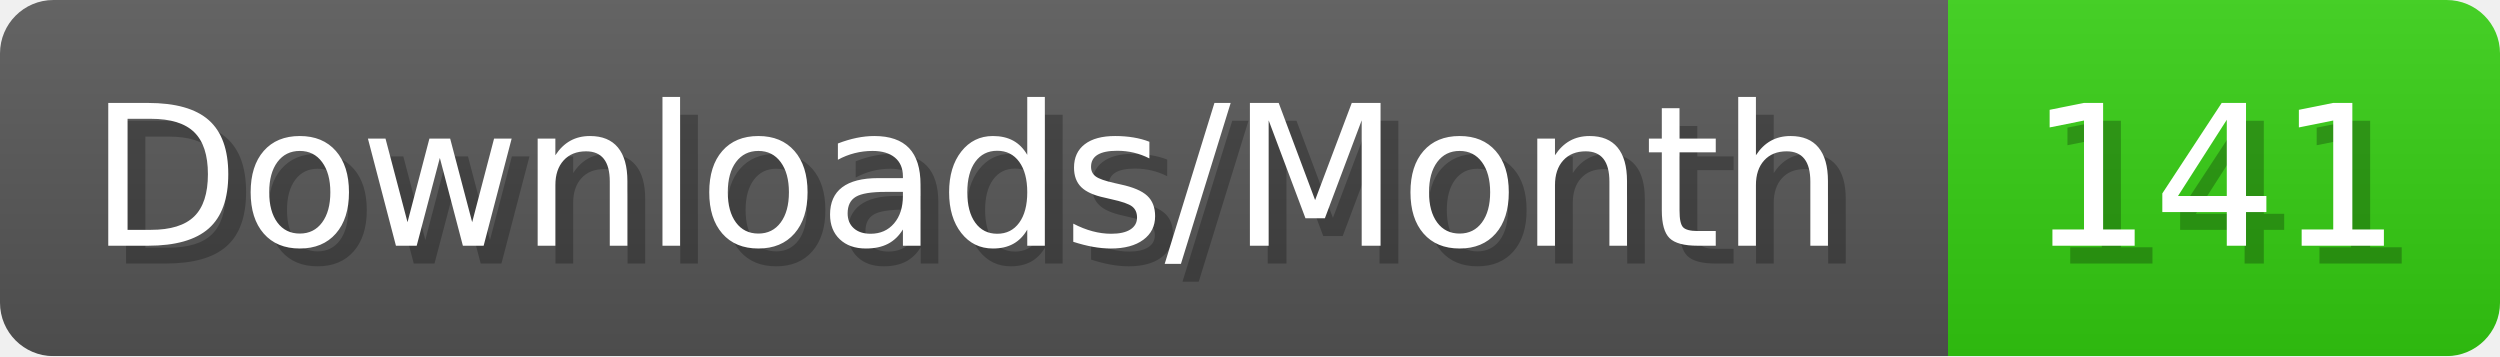
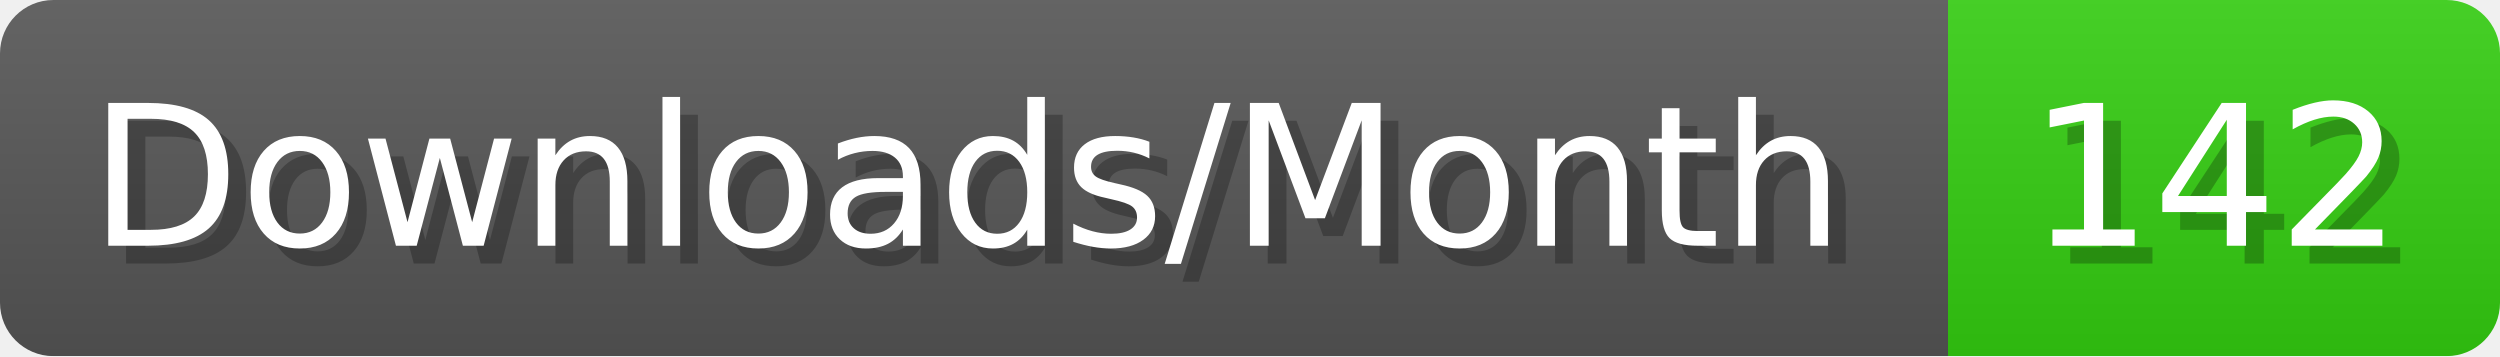
- <svg xmlns="http://www.w3.org/2000/svg" width="140.4" height="20" viewBox="0 0 1404 200" role="img" aria-label="Downloads/Month: 141">
+ <svg xmlns="http://www.w3.org/2000/svg" width="140.4" height="20" viewBox="0 0 1404 200" role="img" aria-label="Downloads/Month: 142">
  <linearGradient id="YlXUI" x2="0" y2="100%">
    <stop offset="0" stop-opacity=".1" stop-color="#EEE" />
    <stop offset="1" stop-opacity=".1" />
  </linearGradient>
  <mask id="JHhop">
    <rect width="1404" height="200" rx="30" fill="#FFF" />
  </mask>
  <g mask="url(#JHhop)">
    <rect width="1094" height="200" fill="#555" />
    <rect width="310" height="200" fill="#3C1" x="1094" />
    <rect width="1404" height="200" fill="url(#YlXUI)" />
  </g>
  <g aria-hidden="true" fill="#fff" text-anchor="start" font-family="Verdana,DejaVu Sans,sans-serif" font-size="110">
    <text x="60" y="148" textLength="994" fill="#000" opacity="0.25">Downloads/Month</text>
    <text x="50" y="138" textLength="994">Downloads/Month</text>
-     <text x="1149" y="148" textLength="210" fill="#000" opacity="0.25">141</text>
-     <text x="1139" y="138" textLength="210">141</text>
+     <text x="1149" y="148" textLength="210" fill="#000" opacity="0.25">142</text>
+     <text x="1139" y="138" textLength="210">142</text>
  </g>
</svg>
